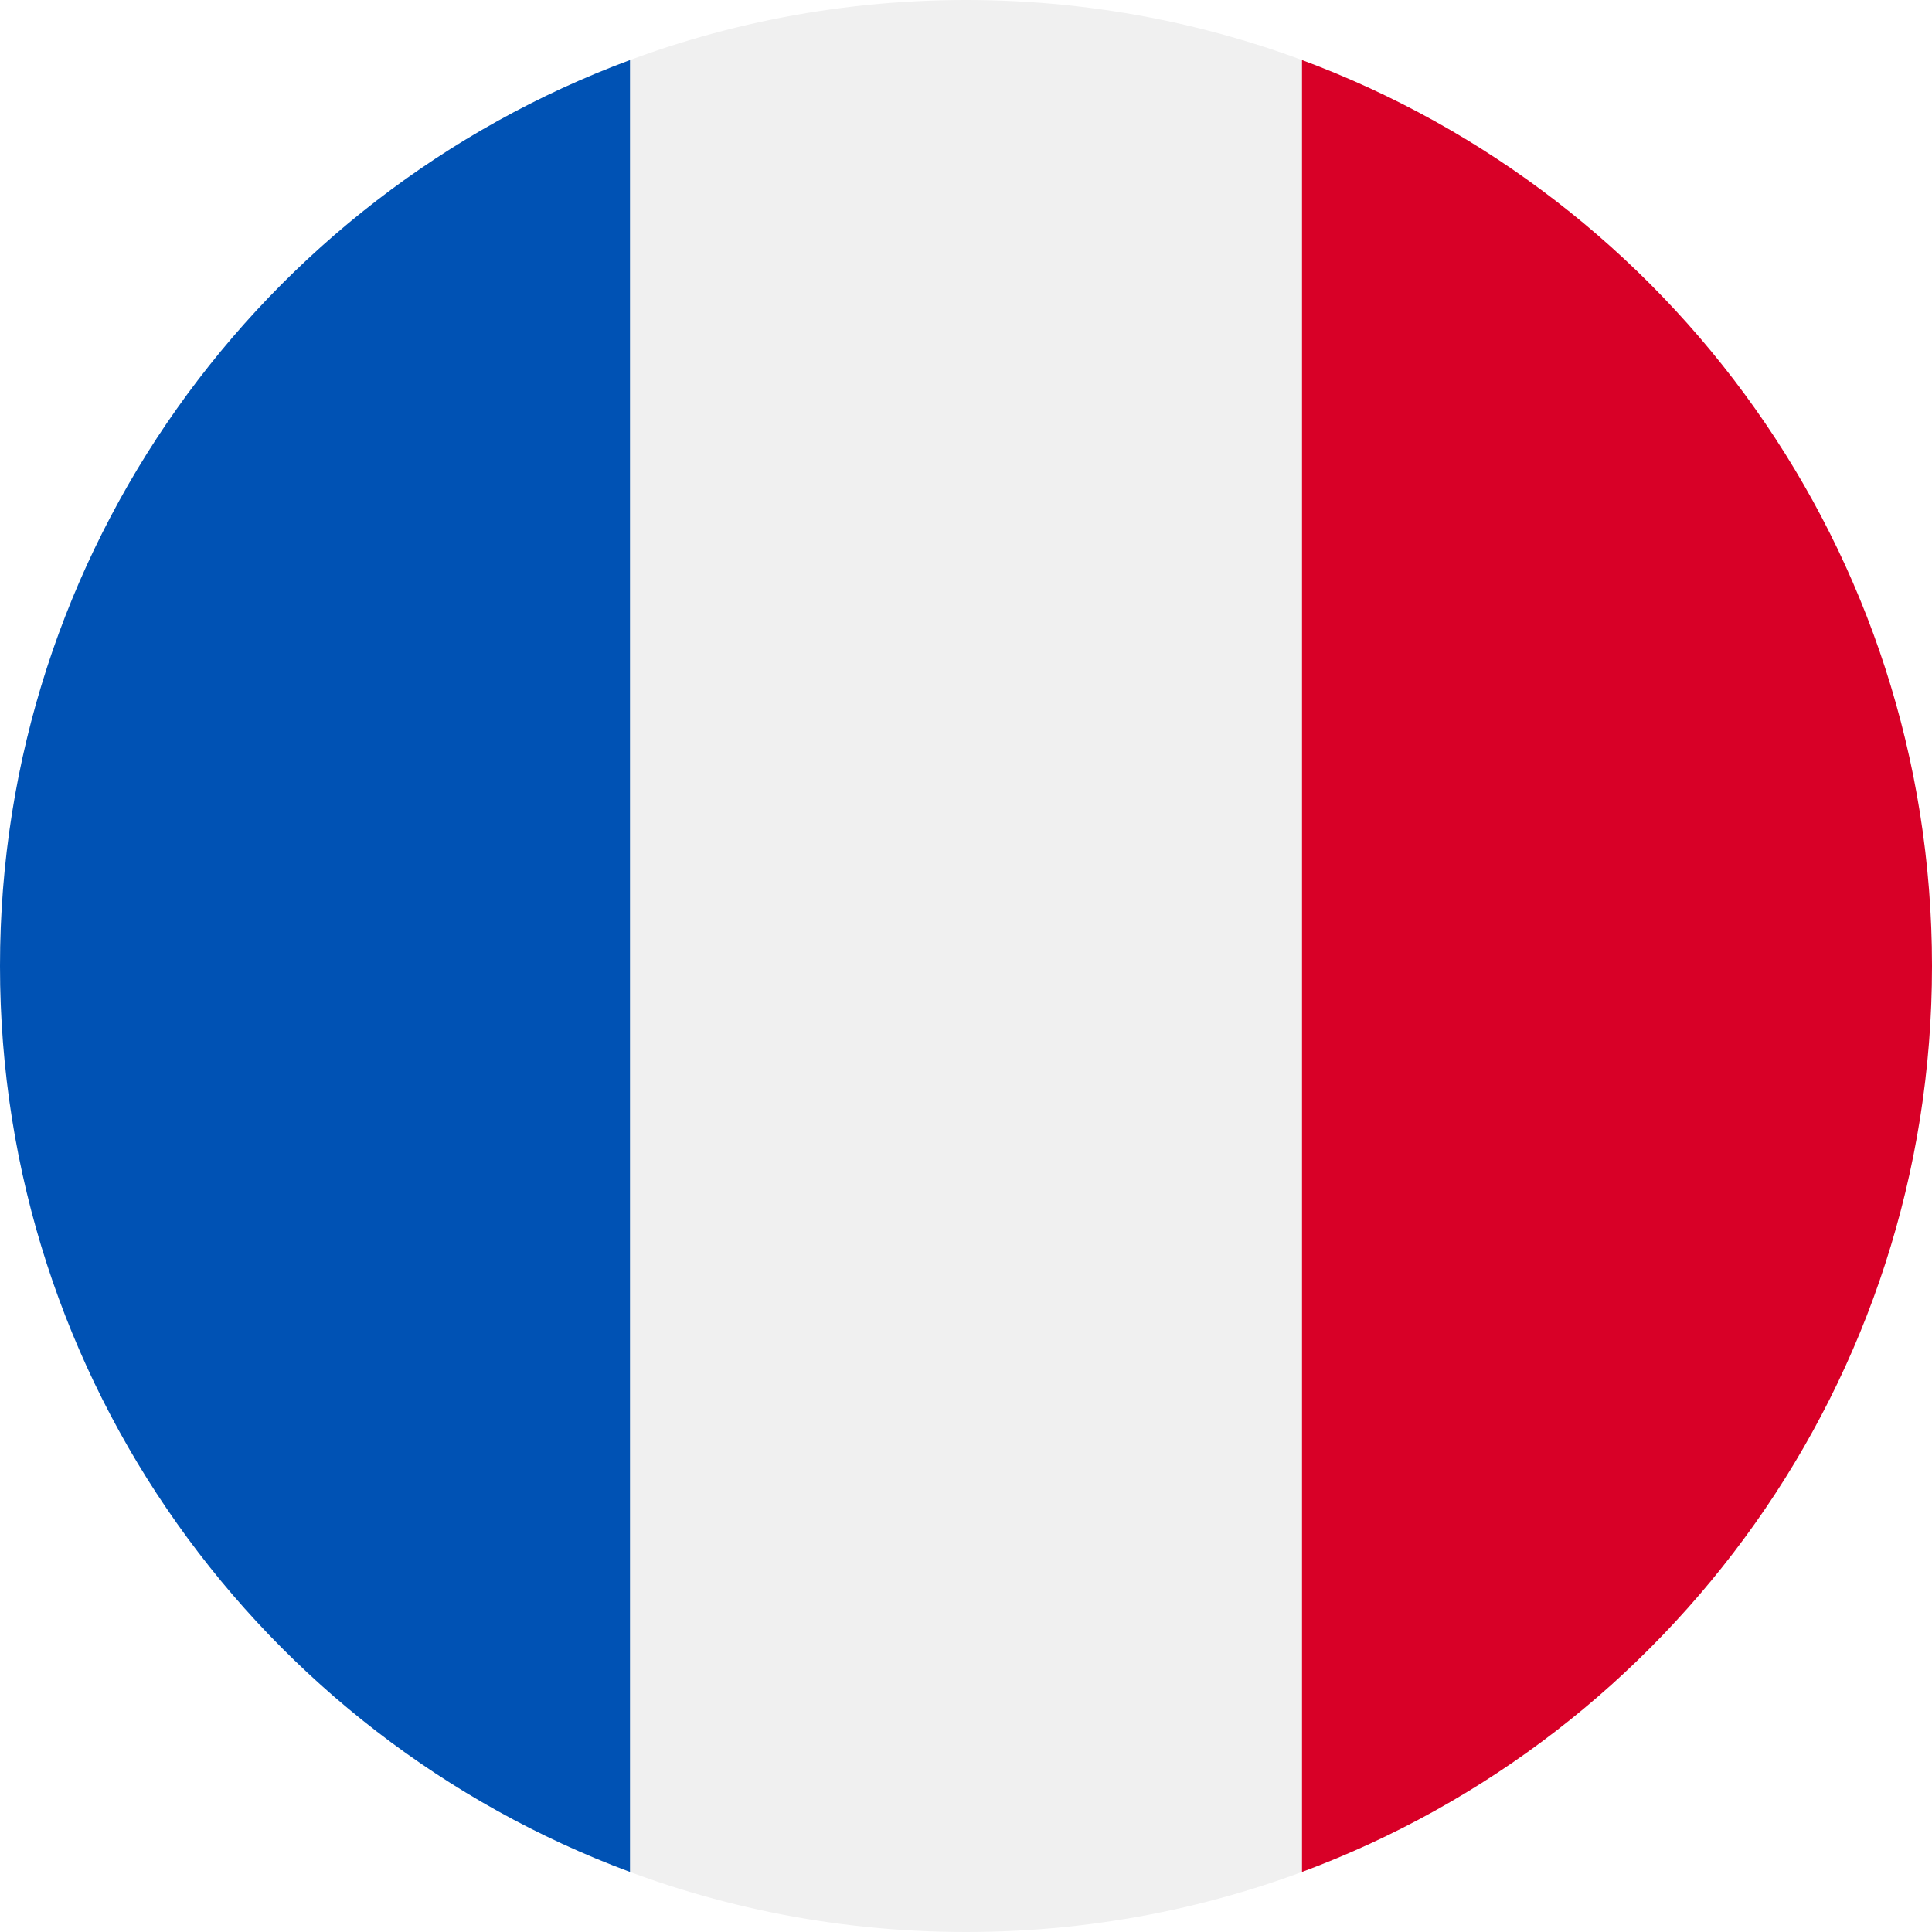
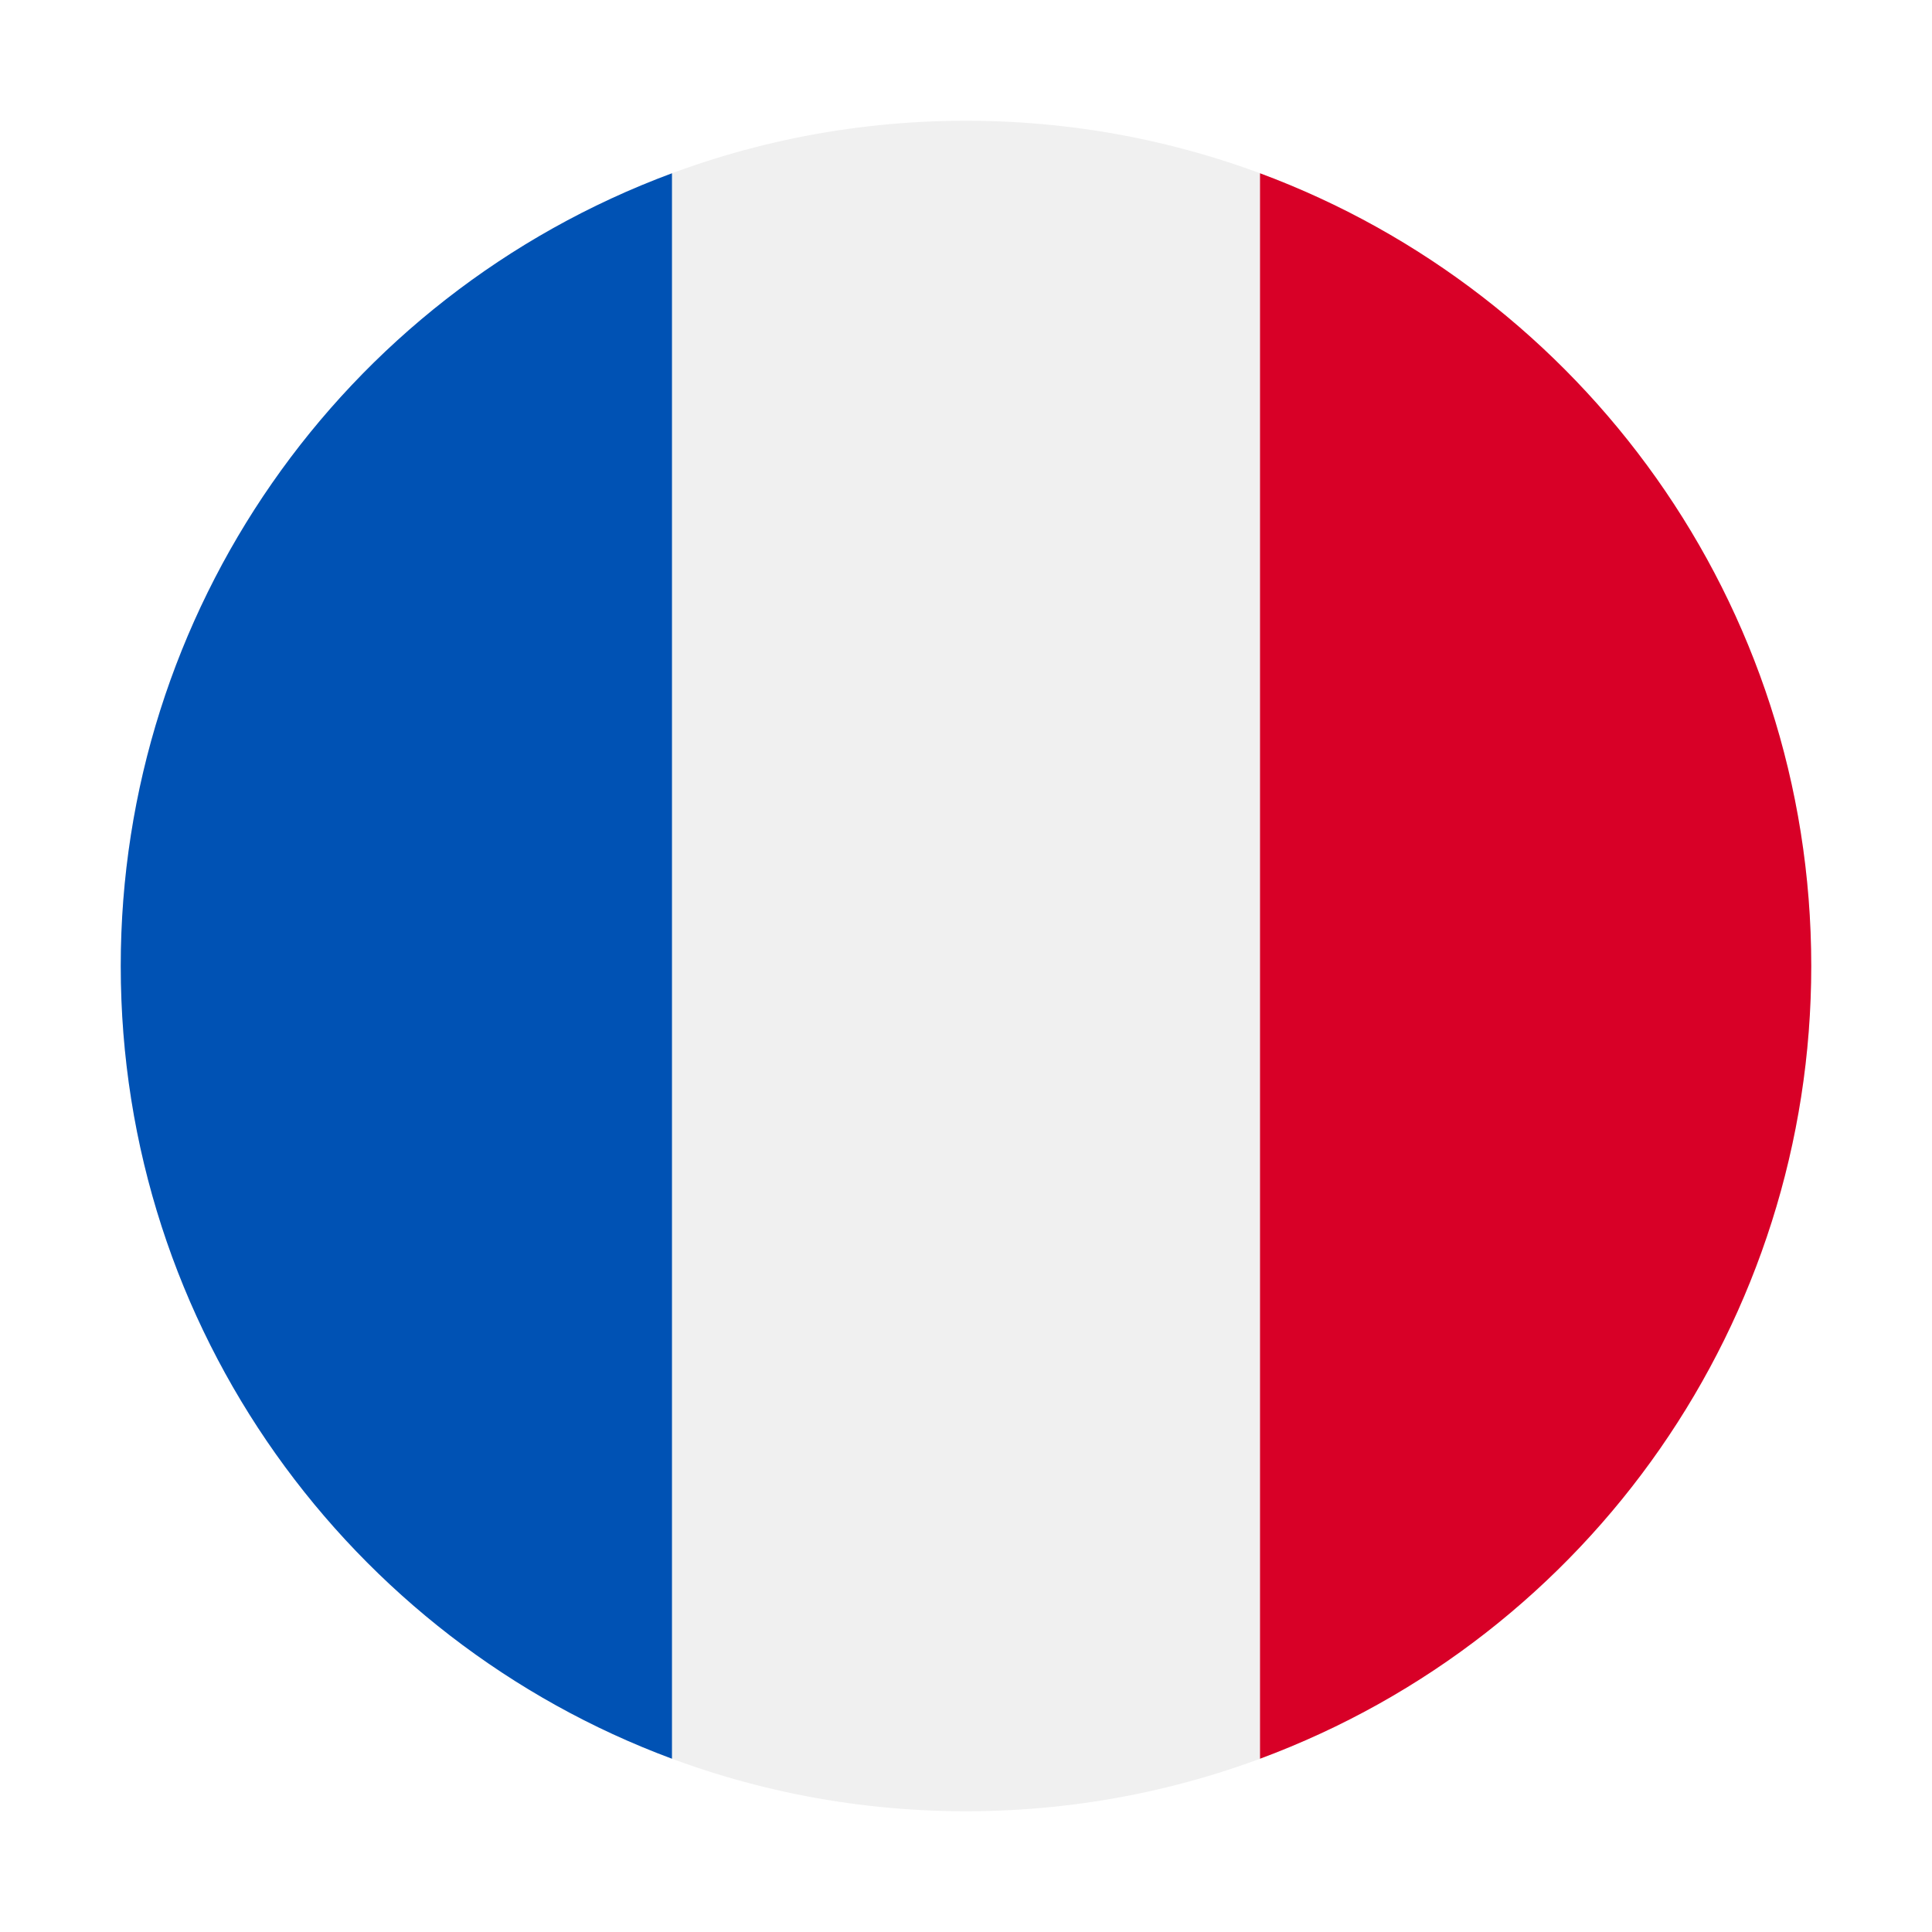
- <svg xmlns="http://www.w3.org/2000/svg" width="24" height="24" fill="none" viewBox="0 0 24 24">
-   <path fill="#f0f0f0" d="M12 24c6.627 0 12-5.373 12-12S18.627 0 12 0 0 5.373 0 12s5.373 12 12 12" />
-   <path fill="#d80027" d="M24 12c0-5.16-3.256-9.558-7.826-11.254v22.508C20.744 21.558 24 17.16 24 12" />
-   <path fill="#0052b4" d="M0 12c0 5.16 3.257 9.558 7.826 11.254V.746C3.256 2.442 0 6.84 0 12" />
+ <svg xmlns="http://www.w3.org/2000/svg" width="16" height="16" fill="none" viewBox="0 0 16 16">
+   <path fill="#f0f0f0" d="M8 15A7 7 0 1 0 8 1a7 7 0 0 0 0 14" />
+   <path fill="#d80027" d="M15 8c0-3.01-1.9-5.576-4.565-6.565v13.13A7 7 0 0 0 15 8" />
+   <path fill="#0052b4" d="M1 8c0 3.01 1.9 5.576 4.565 6.565V1.435A7 7 0 0 0 1 8" />
</svg>
